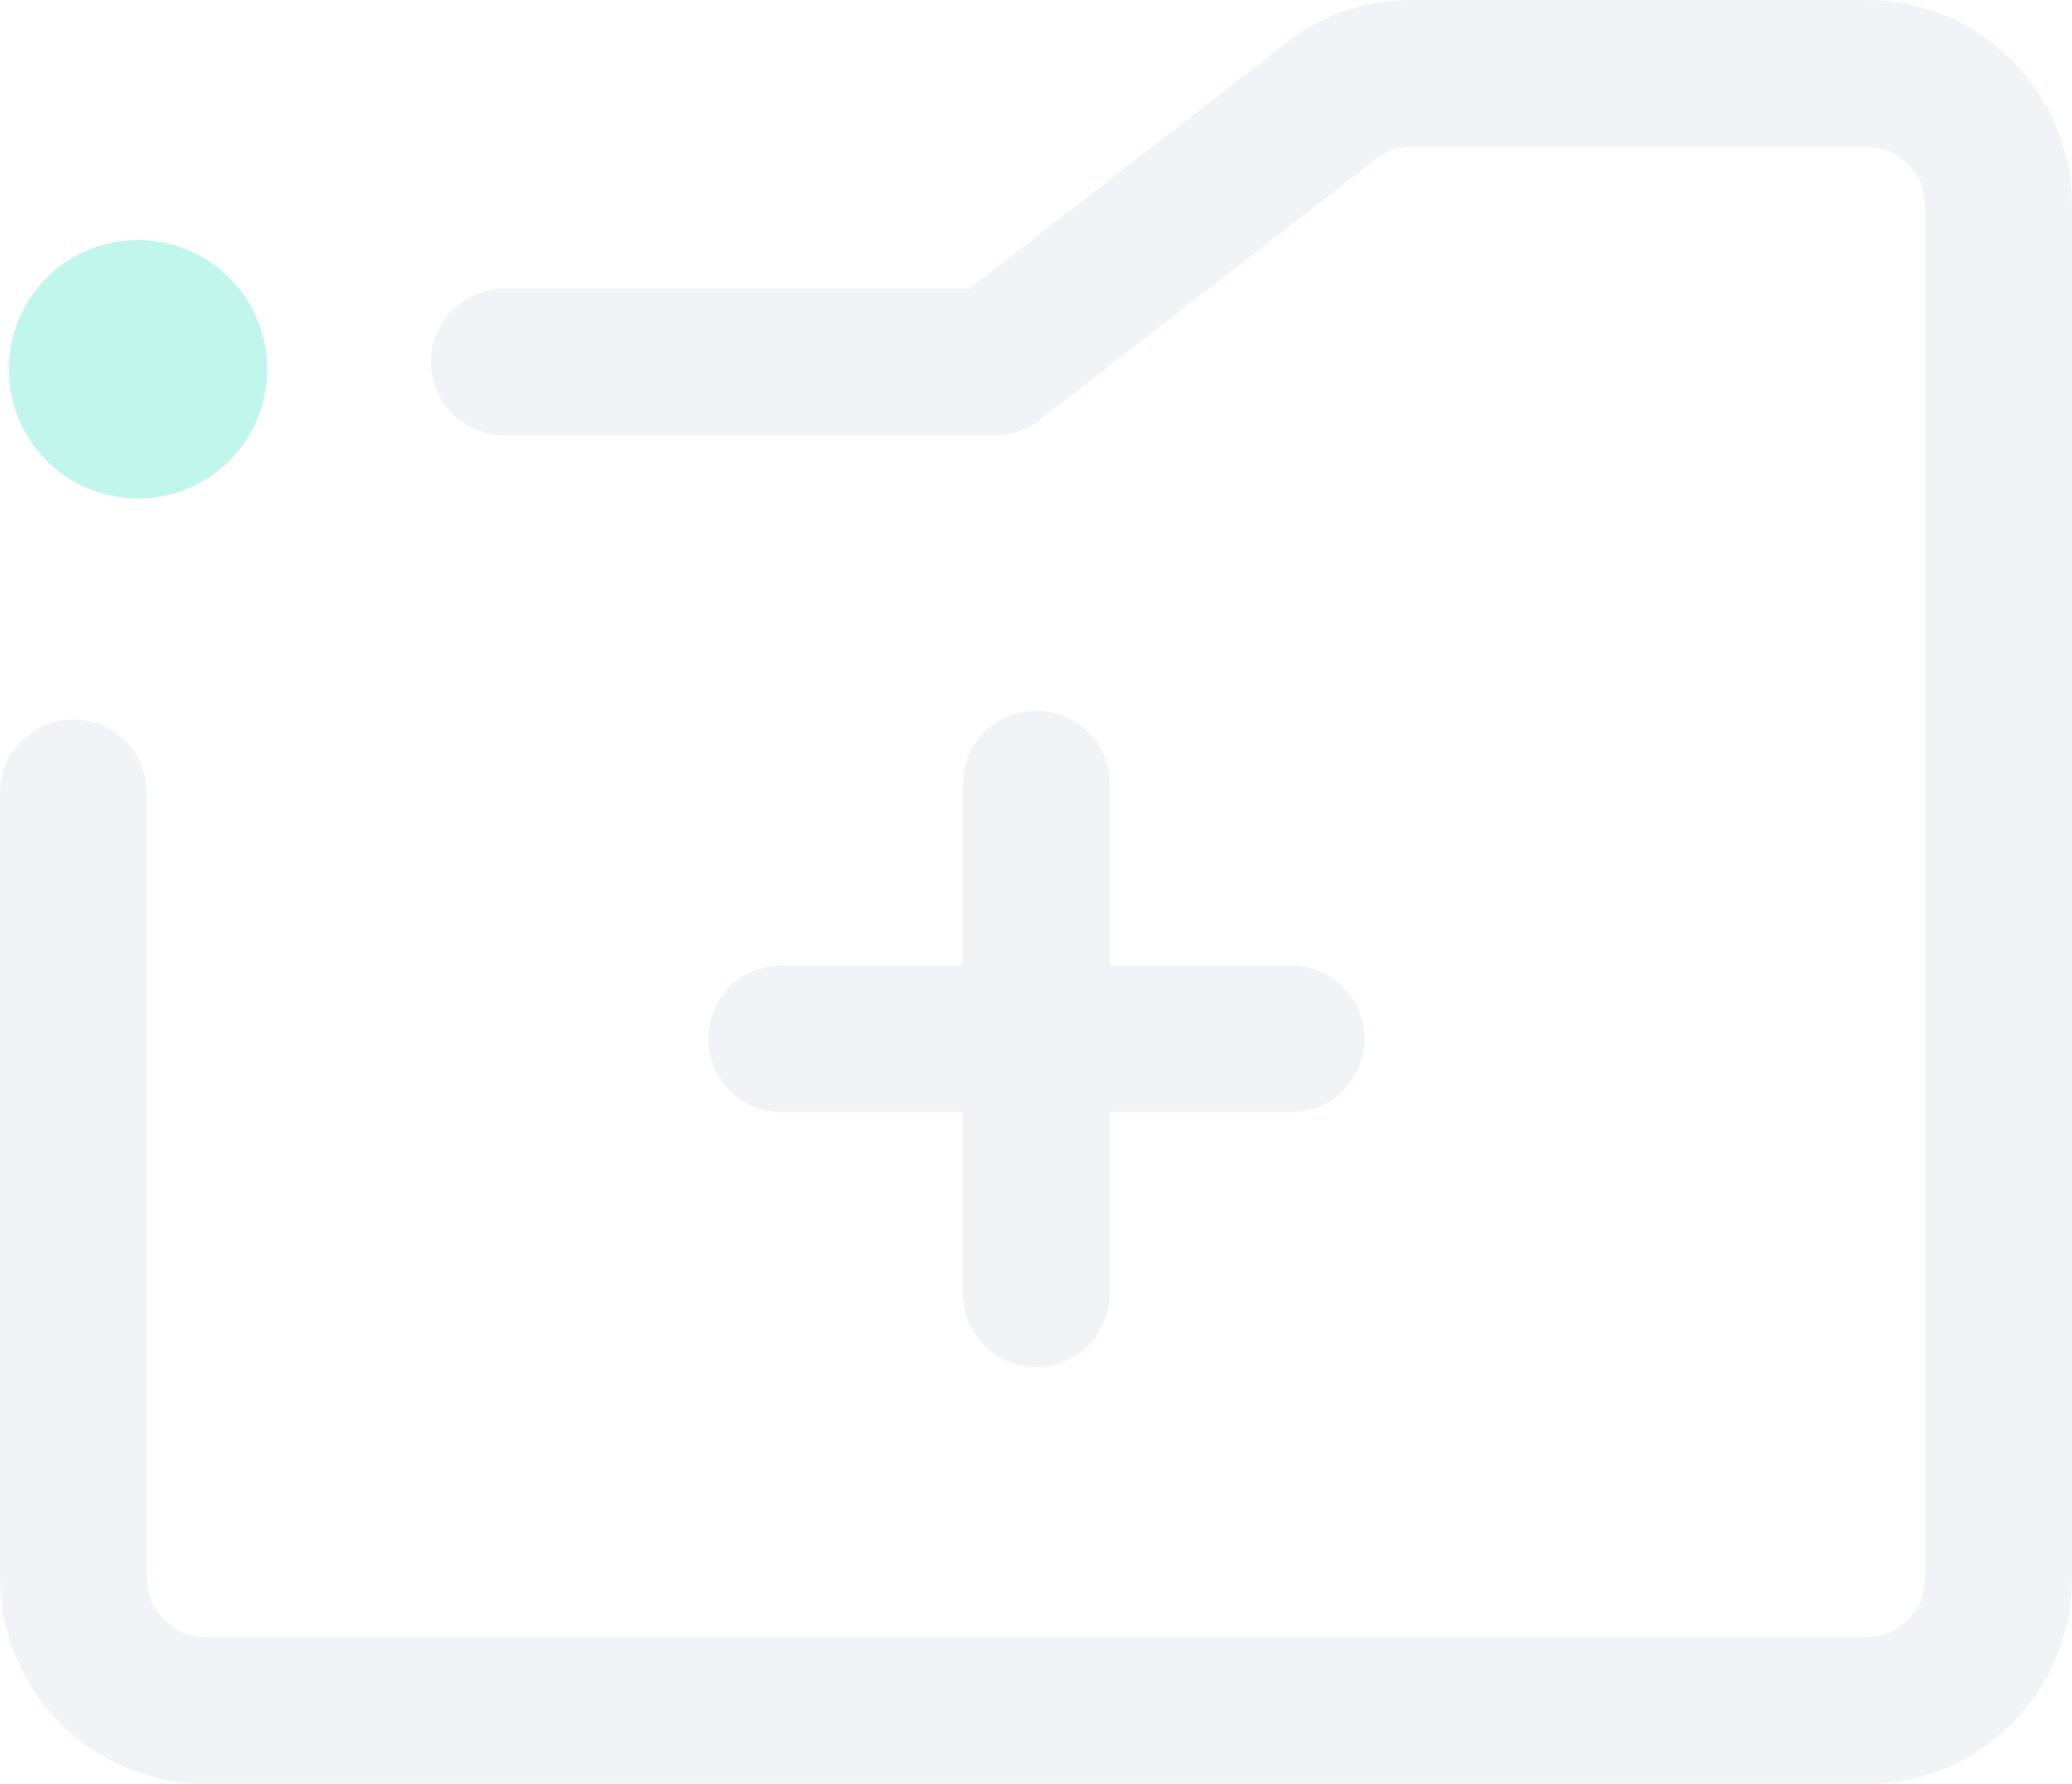
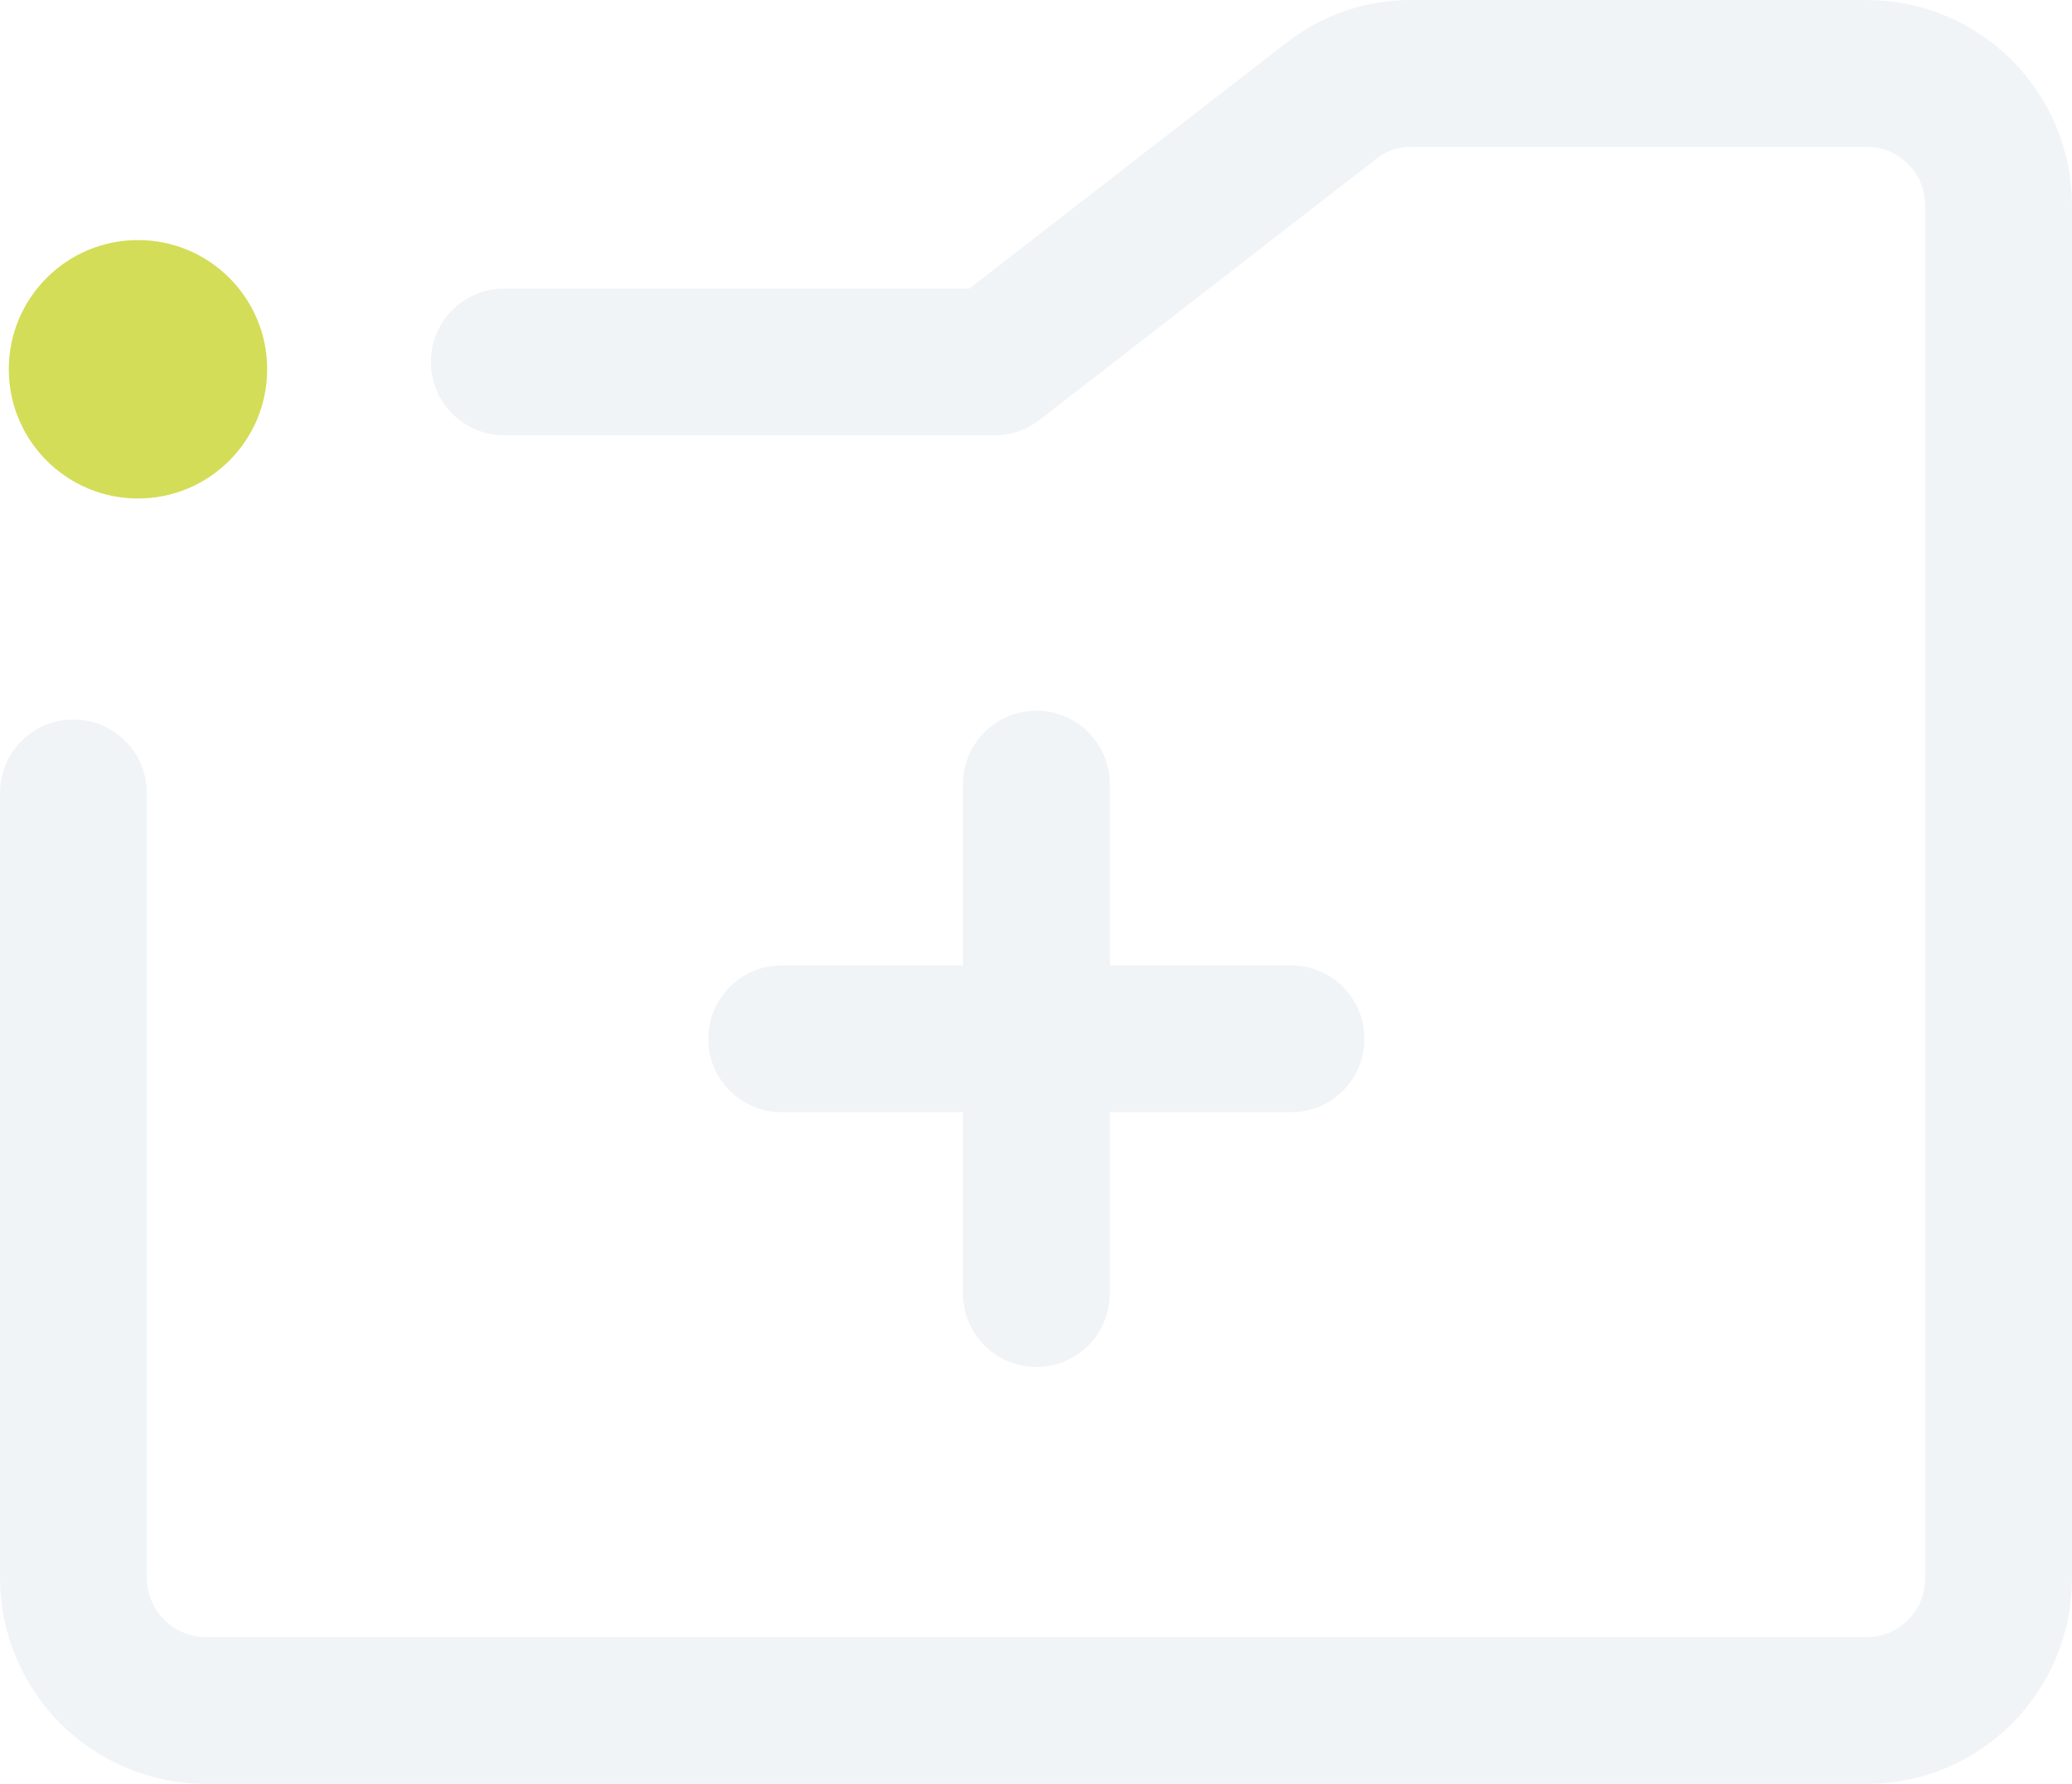
<svg xmlns="http://www.w3.org/2000/svg" viewBox="0 0 28.23 24.3">
  <defs>
-     <style>.cls-1{fill:none;stroke:#f0f4f7;stroke-linecap:round;stroke-linejoin:round;stroke-width:2px;}.cls-2{fill:#c1f6ed;}</style>
+     <style>.cls-1{fill:none;stroke:#f0f4f7;stroke-linecap:round;stroke-linejoin:round;stroke-width:2px;}.cls-2{fill:#d3dd57;}</style>
  </defs>
  <g id="Layer_2" data-name="Layer 2">
    <g id="Layer_1-2" data-name="Layer 1">
      <path class="cls-1" d="M6.87,4.93h6.68l4.58-3.55A1.75,1.75,0,0,1,19.23,1h6.2a1.8,1.8,0,0,1,1.8,1.8V21.5a1.8,1.8,0,0,1-1.8,1.8H2.8A1.81,1.81,0,0,1,1,21.5V10.8" />
      <circle class="cls-2" cx="1.88" cy="5.03" r="1.76" />
      <line class="cls-1" x1="10.65" y1="14.15" x2="17.59" y2="14.15" />
      <line class="cls-1" x1="14.12" y1="10.68" x2="14.12" y2="17.62" />
    </g>
  </g>
</svg>
